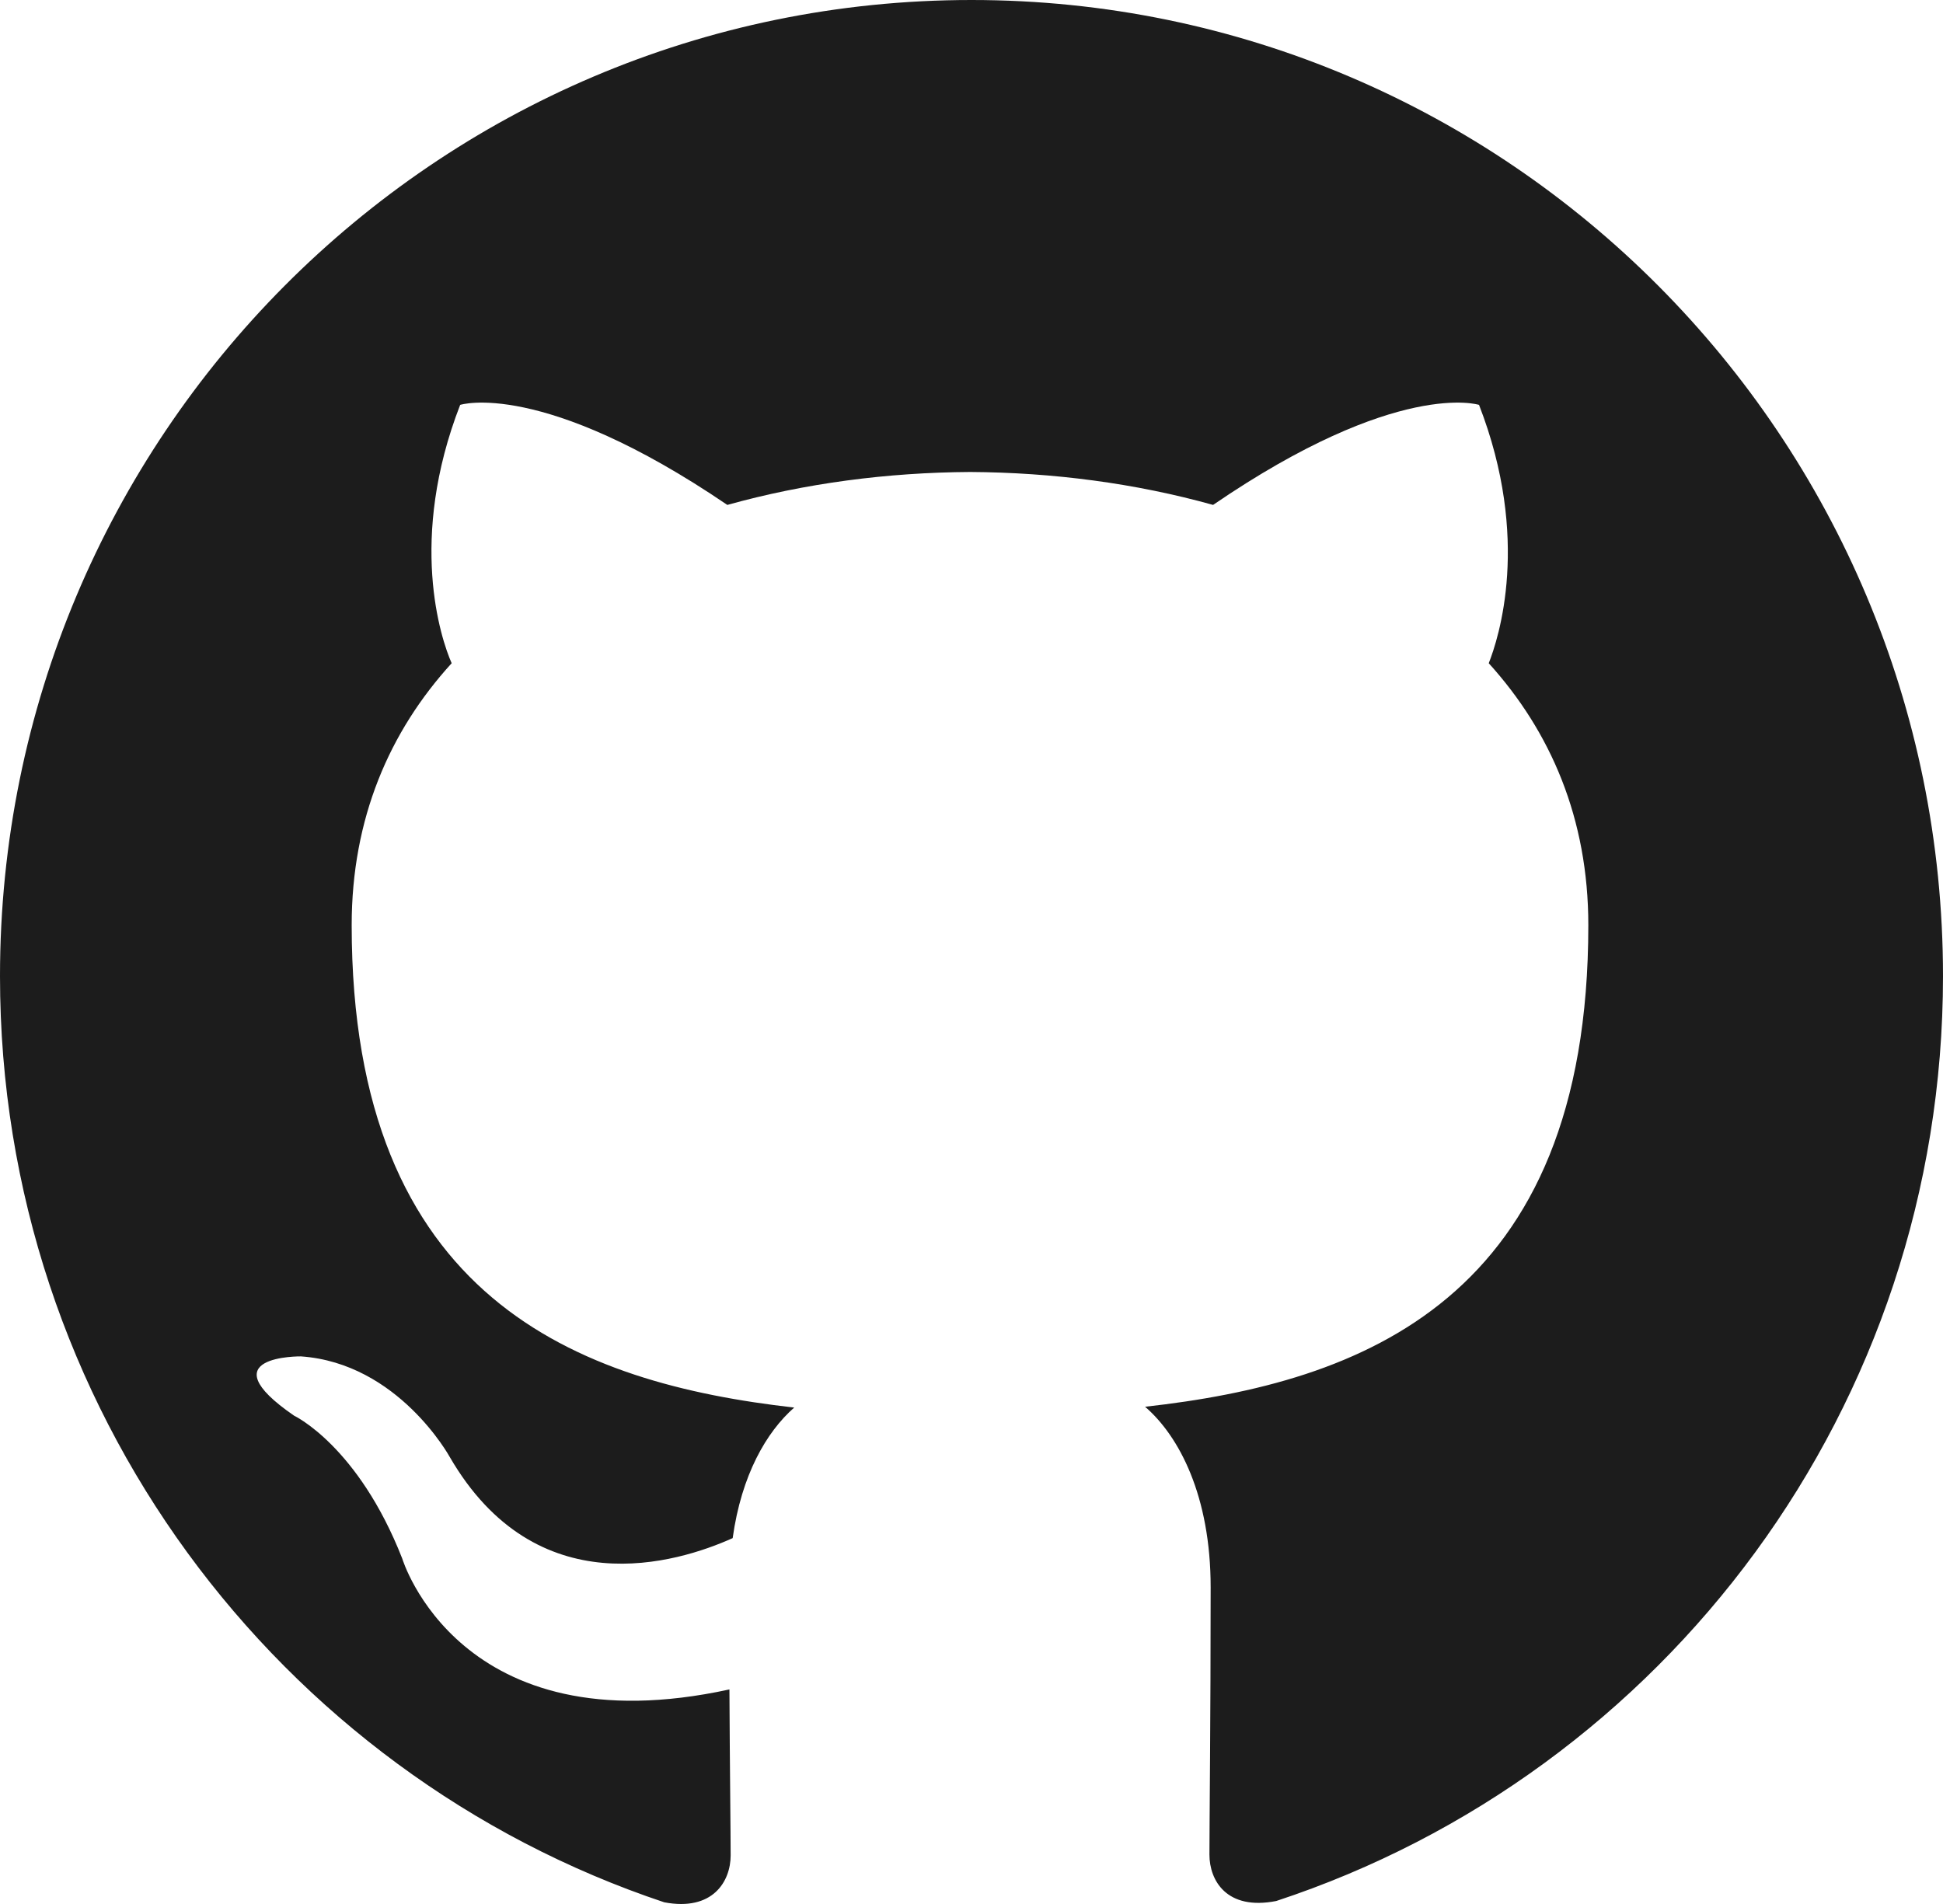
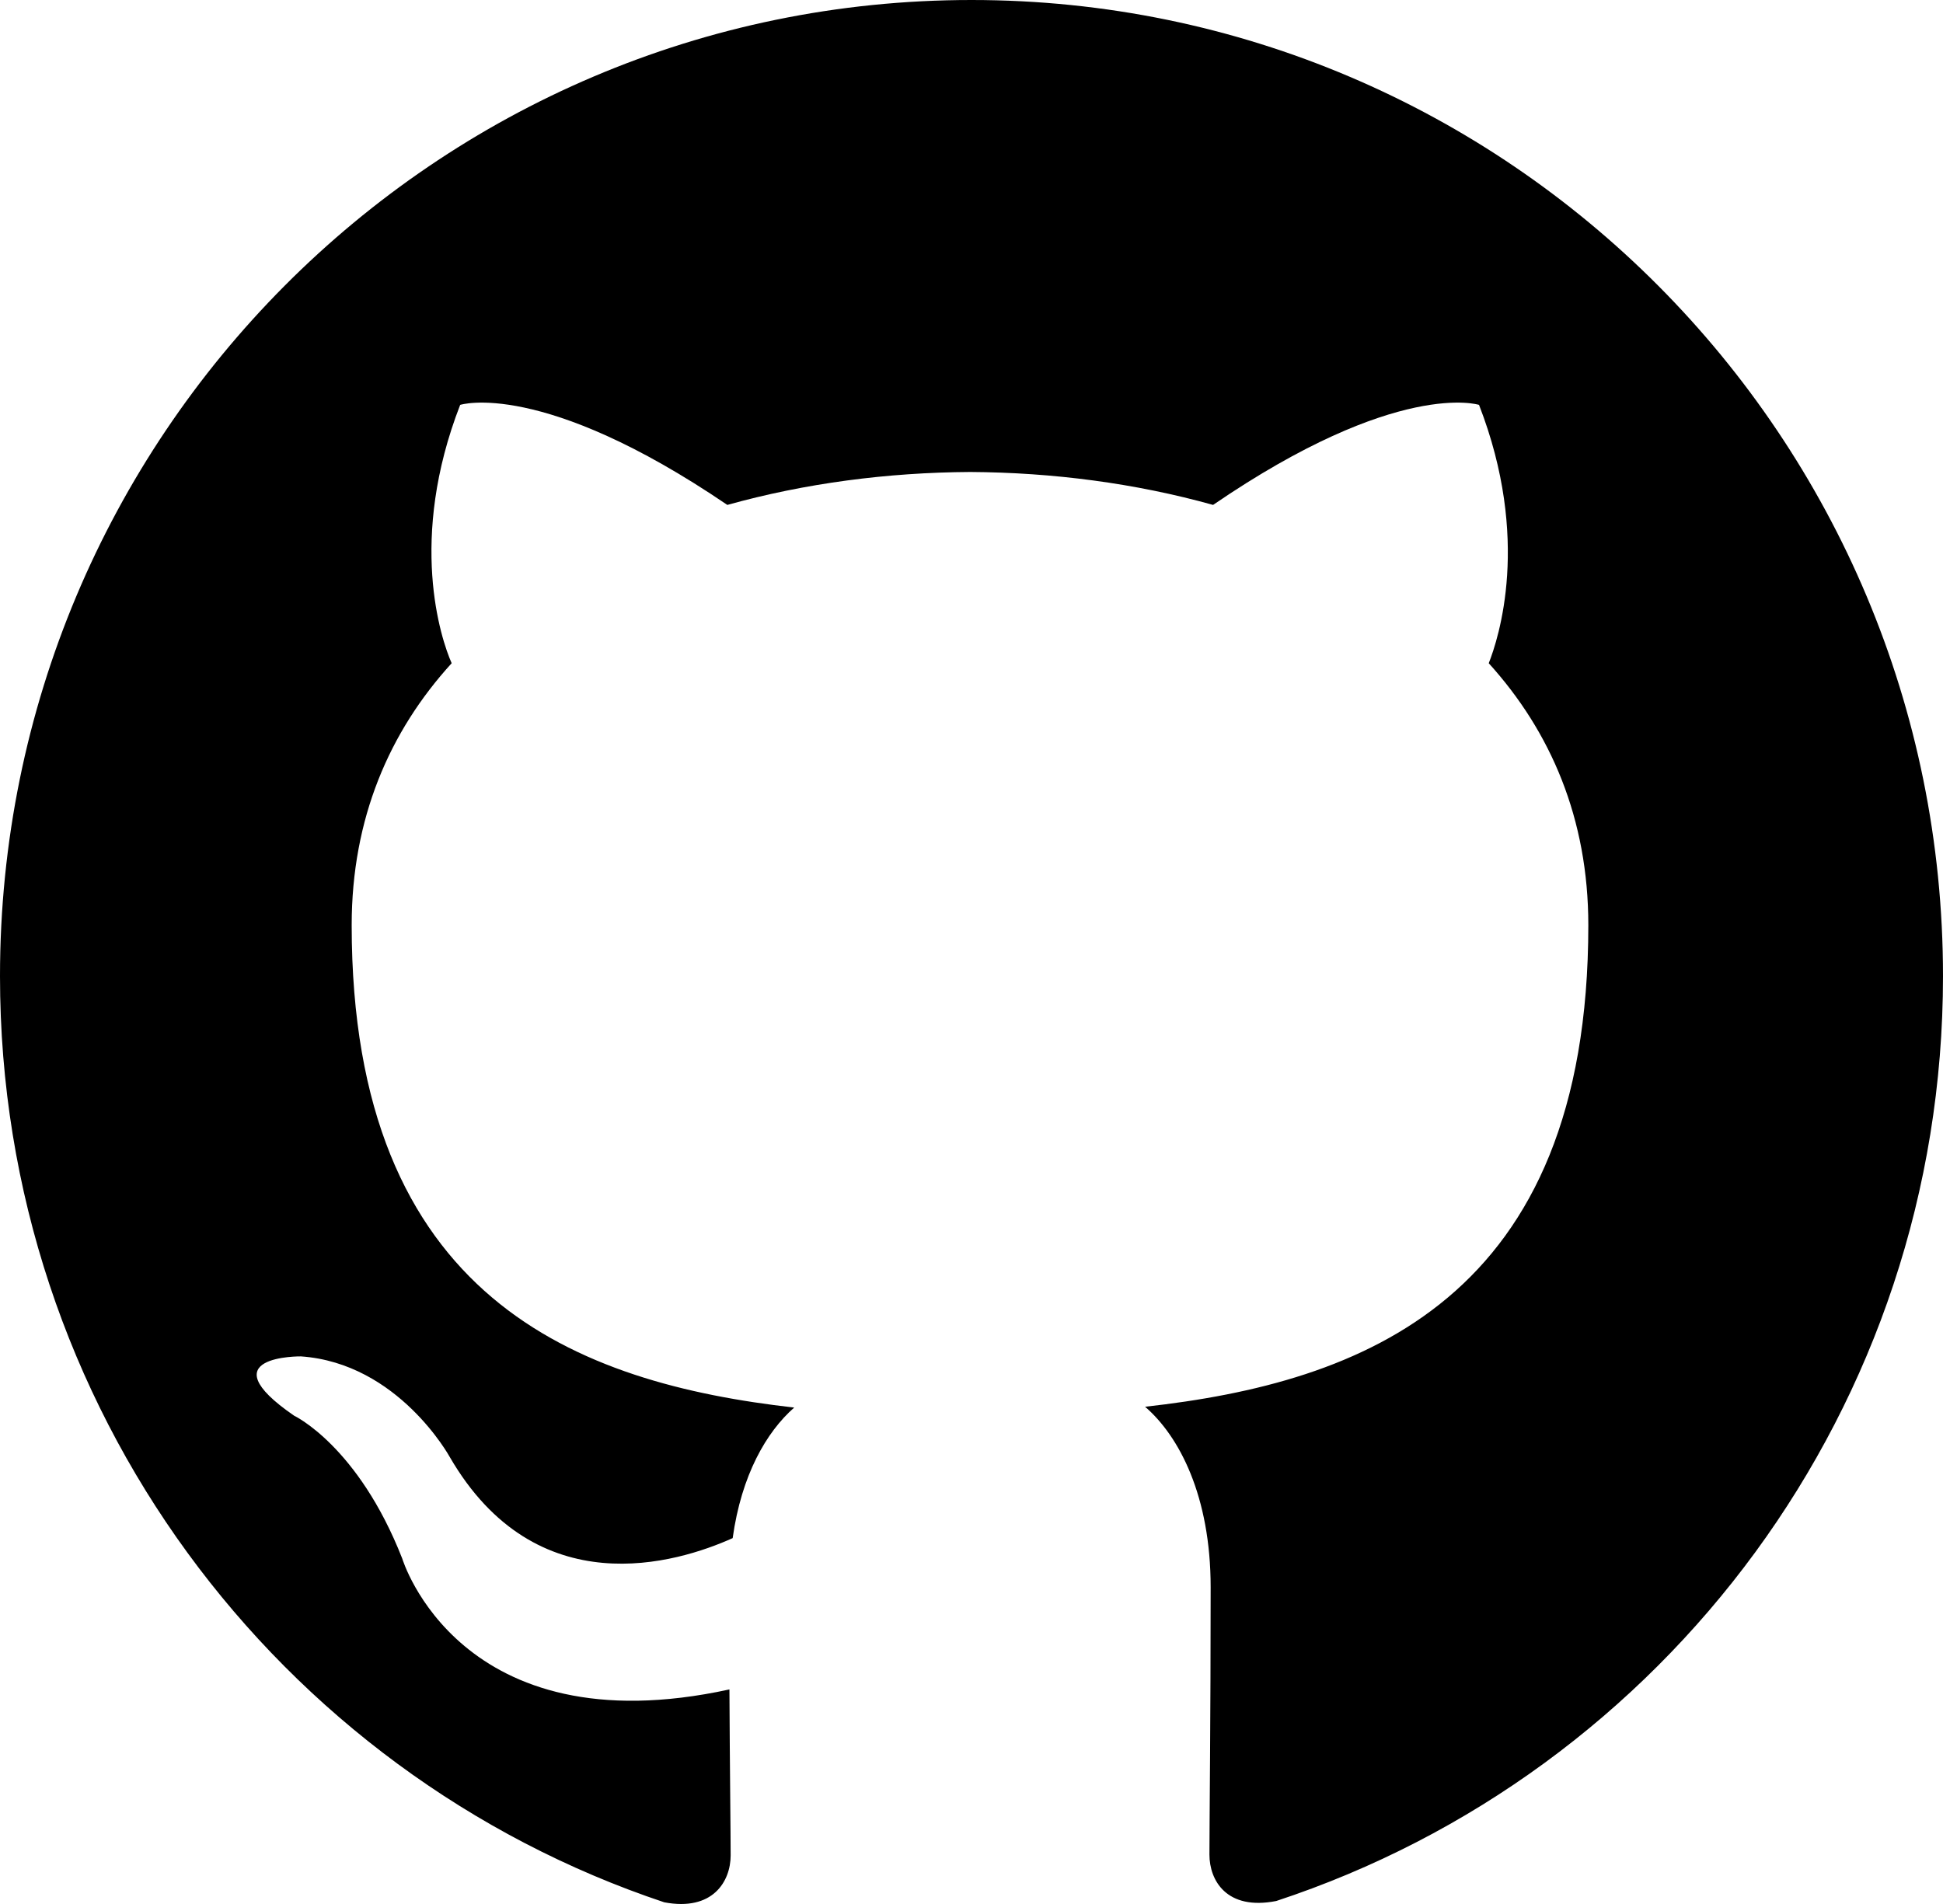
- <svg xmlns="http://www.w3.org/2000/svg" width="200" height="196" viewBox="0 0 200 196" fill="none">
-   <path id="Vector" d="M100 0C44.75 0 0 44.994 0 100.488C0 144.896 28.65 182.554 68.375 195.826C73.375 196.773 75.208 193.666 75.208 190.995C75.208 188.608 75.125 182.286 75.083 173.912C47.267 179.974 41.4 160.429 41.4 160.429C36.85 148.831 30.275 145.733 30.275 145.733C21.217 139.503 30.975 139.628 30.975 139.628C41.017 140.332 46.292 149.979 46.292 149.979C55.208 165.345 69.7 160.907 75.417 158.336C76.317 151.838 78.892 147.408 81.75 144.896C59.542 142.383 36.2 133.741 36.2 95.238C36.2 84.268 40.075 75.308 46.492 68.273C45.367 65.736 41.992 55.52 47.367 41.678C47.367 41.678 55.742 38.981 74.867 51.977C82.867 49.742 91.367 48.636 99.867 48.586C108.367 48.636 116.867 49.742 124.867 51.977C143.867 38.981 152.242 41.678 152.242 41.678C157.617 55.52 154.242 65.736 153.242 68.273C159.617 75.308 163.492 84.268 163.492 95.238C163.492 133.842 140.117 142.342 117.867 144.812C121.367 147.827 124.617 153.99 124.617 163.402C124.617 176.851 124.492 187.653 124.492 190.919C124.492 193.557 126.242 196.697 131.367 195.692C171.375 182.512 200 144.829 200 100.488C200 44.994 155.225 0 100 0Z" fill="#1C1C1C" />
+ <svg xmlns="http://www.w3.org/2000/svg" width="200" height="196" viewBox="0 0 200 196">
+   <path d="M100 0C44.75 0 0 44.994 0 100.488C0 144.896 28.65 182.554 68.375 195.826C73.375 196.773 75.208 193.666 75.208 190.995C75.208 188.608 75.125 182.286 75.083 173.912C47.267 179.974 41.4 160.429 41.4 160.429C36.85 148.831 30.275 145.733 30.275 145.733C21.217 139.503 30.975 139.628 30.975 139.628C41.017 140.332 46.292 149.979 46.292 149.979C55.208 165.345 69.7 160.907 75.417 158.336C76.317 151.838 78.892 147.408 81.75 144.896C59.542 142.383 36.2 133.741 36.2 95.238C36.2 84.268 40.075 75.308 46.492 68.273C45.367 65.736 41.992 55.52 47.367 41.678C47.367 41.678 55.742 38.981 74.867 51.977C82.867 49.742 91.367 48.636 99.867 48.586C108.367 48.636 116.867 49.742 124.867 51.977C143.867 38.981 152.242 41.678 152.242 41.678C157.617 55.52 154.242 65.736 153.242 68.273C159.617 75.308 163.492 84.268 163.492 95.238C163.492 133.842 140.117 142.342 117.867 144.812C121.367 147.827 124.617 153.99 124.617 163.402C124.617 176.851 124.492 187.653 124.492 190.919C124.492 193.557 126.242 196.697 131.367 195.692C171.375 182.512 200 144.829 200 100.488C200 44.994 155.225 0 100 0Z" fill="currentColor" />
</svg>
